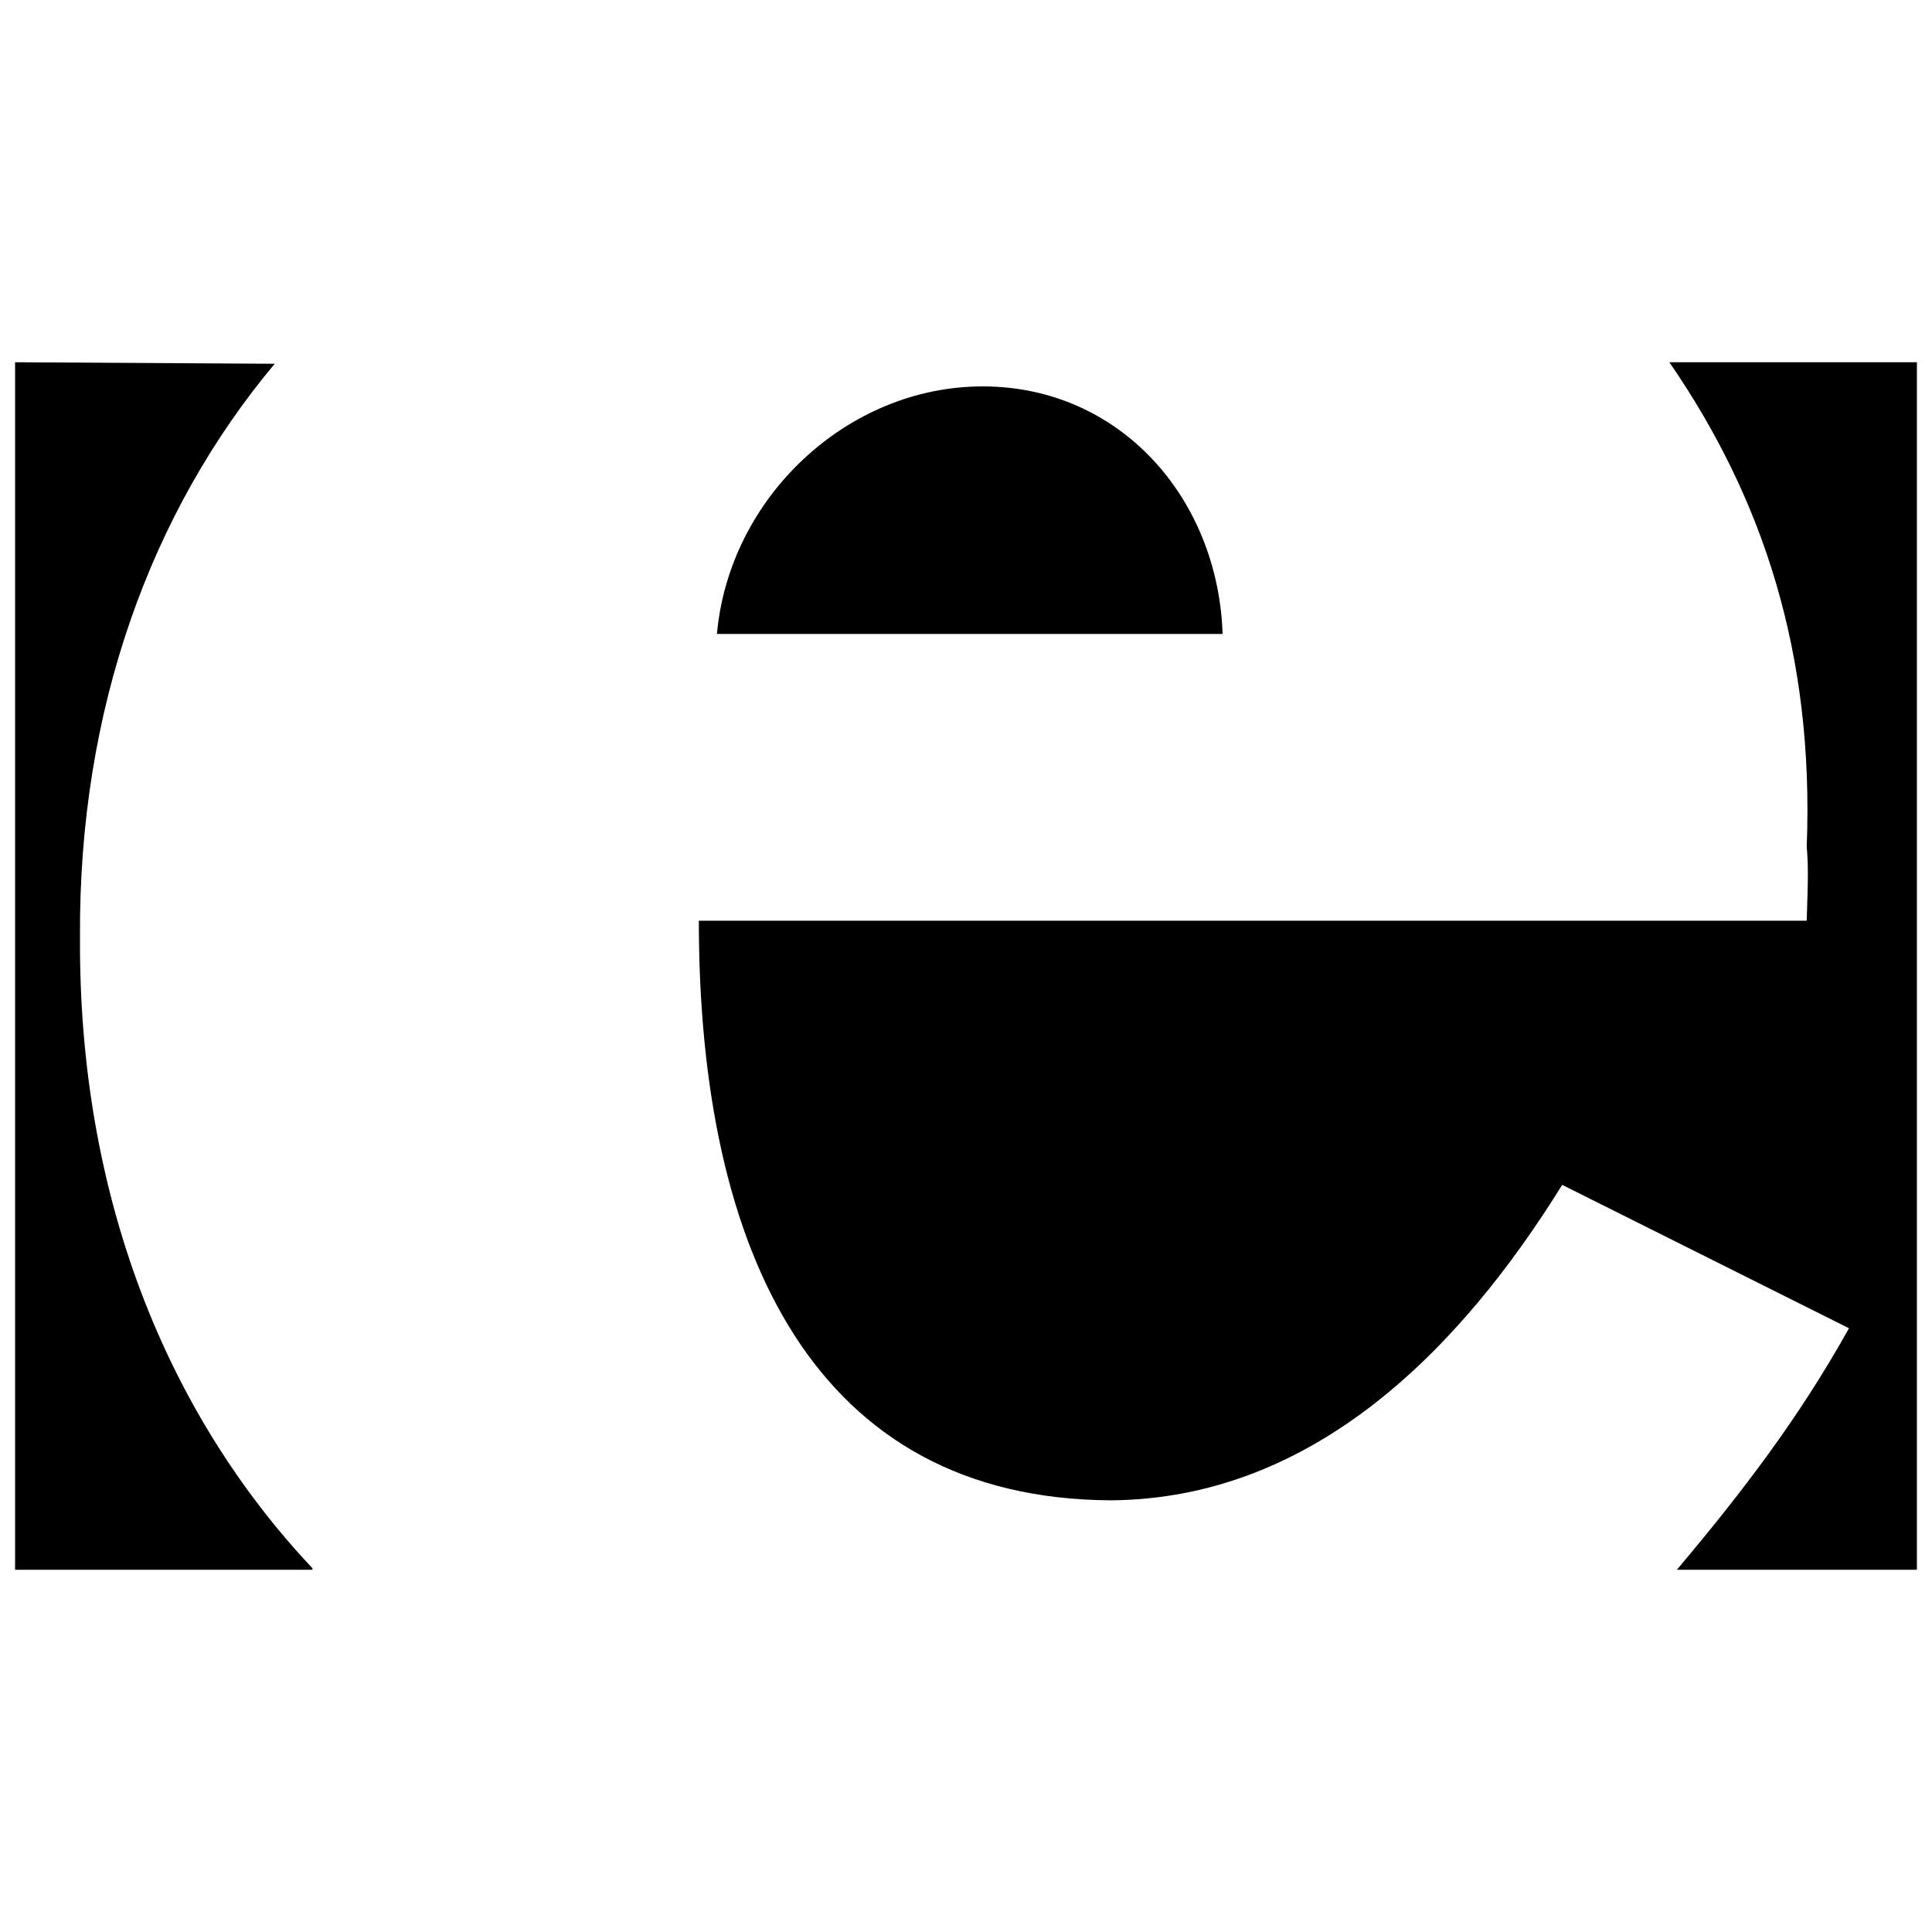
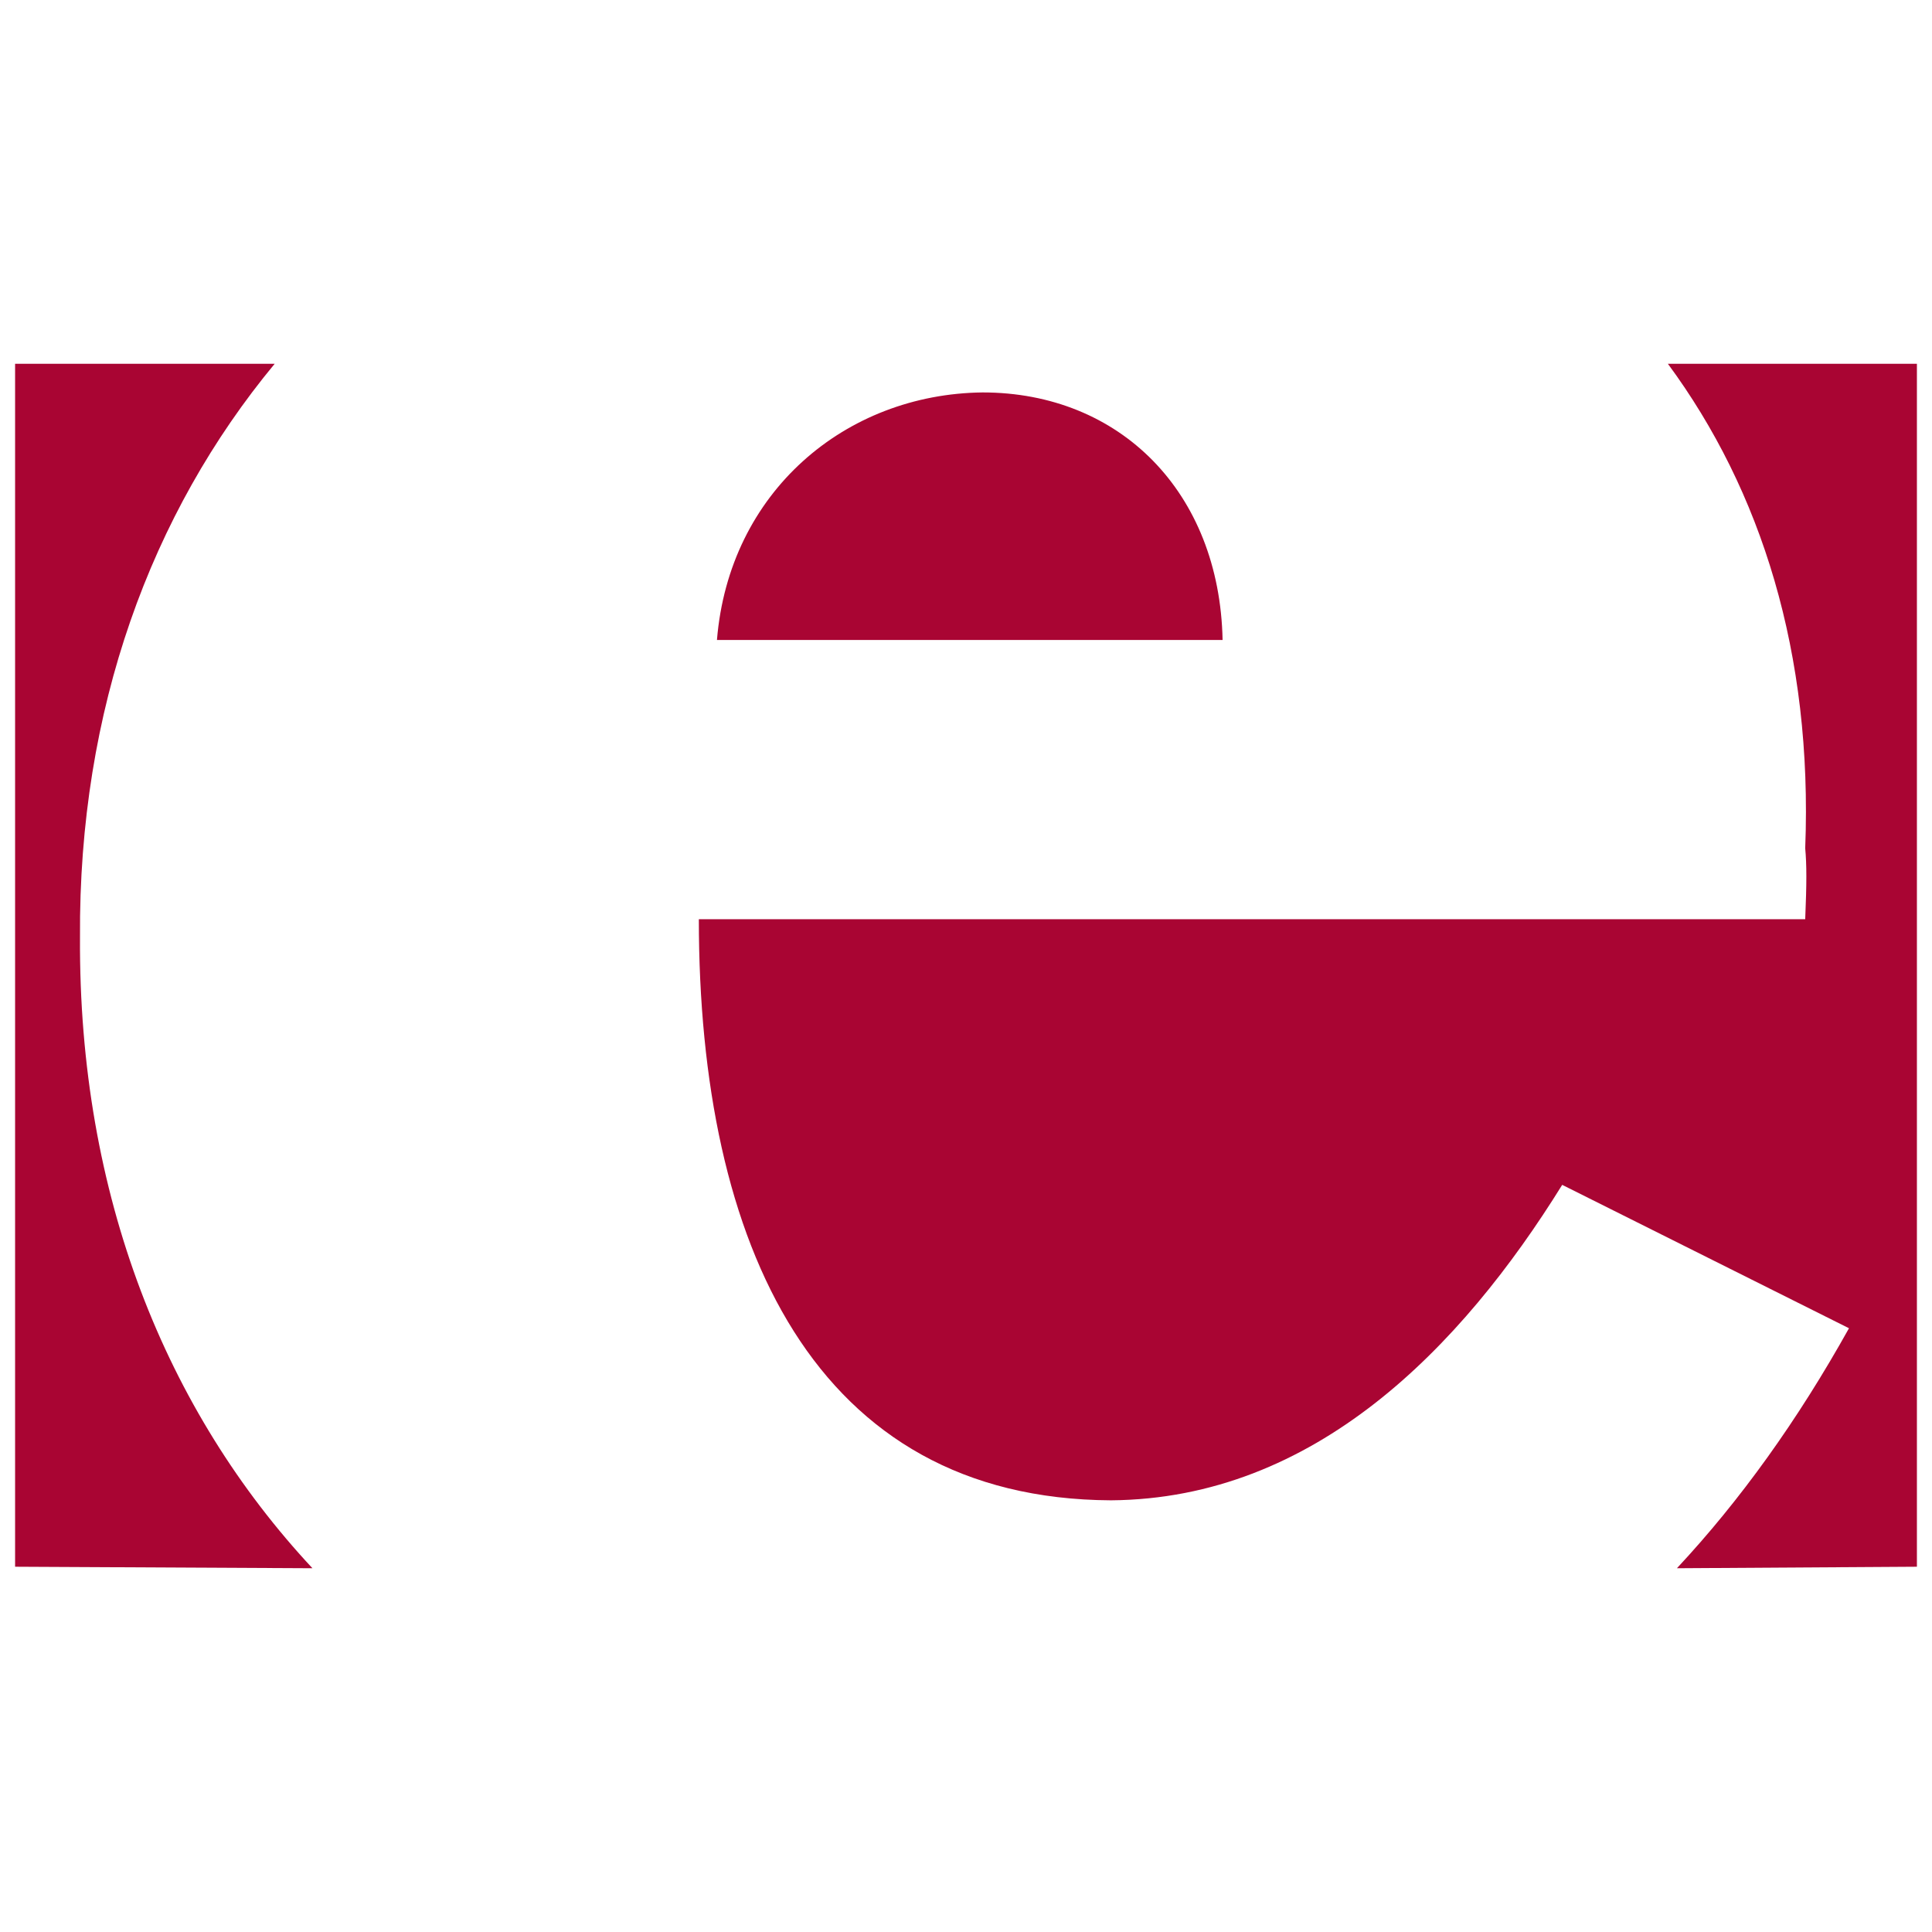
- <svg viewBox="0 0 128 128">
-   <path d="M18.2 24.1l-17.2-.1v80h19.7v-.1c-9.7-10.3-15.5-24.7-15.4-41.8-.1-15.1 4.7-28.2 12.9-38zM111.1 103.9zM127 24h-16.4c6.2 9 9.6 19.3 9.1 32.1.1 1.2.1 1.9 0 4.9h-73.4c0 22 7.7 38.3 27.3 38.4 13.5-.1 23.2-10.1 29.9-20.9l19 9.5c-3.4 6.1-7.2 11-11.4 16h15.9v-80zM110.5 24.1zM65.1 25.6c-9 0-16.8 7.4-17.6 16.4h33.5c-.3-9-6.8-16.4-15.9-16.4z" />
+ <svg xmlns="http://www.w3.org/2000/svg" viewBox="0 0 128 128">
+   <g fill="#A90533">
+     <path d="M20.7 103.9c-9.7-10.4-15.5-24.7-15.4-41.8-.1-15.1 4.7-28.1 12.9-38h-17.2v79.7l19.7.1zM111.1 103.9c4.2-4.5 8-9.8 11.4-15.9l-19-9.5c-6.7 10.8-16.4 20.8-29.9 20.9-19.6-.1-27.3-16.9-27.3-38.5h73.3c.1-2.4.1-3.6 0-4.7.5-12.9-2.9-23.7-9.1-32.1h16.5v79.7l-15.9.1zM47.5 42.4c.8-9.8 8.5-16.3 17.6-16.4 9.1 0 15.7 6.6 15.9 16.4h-33.5z" />
+   </g>
</svg>
